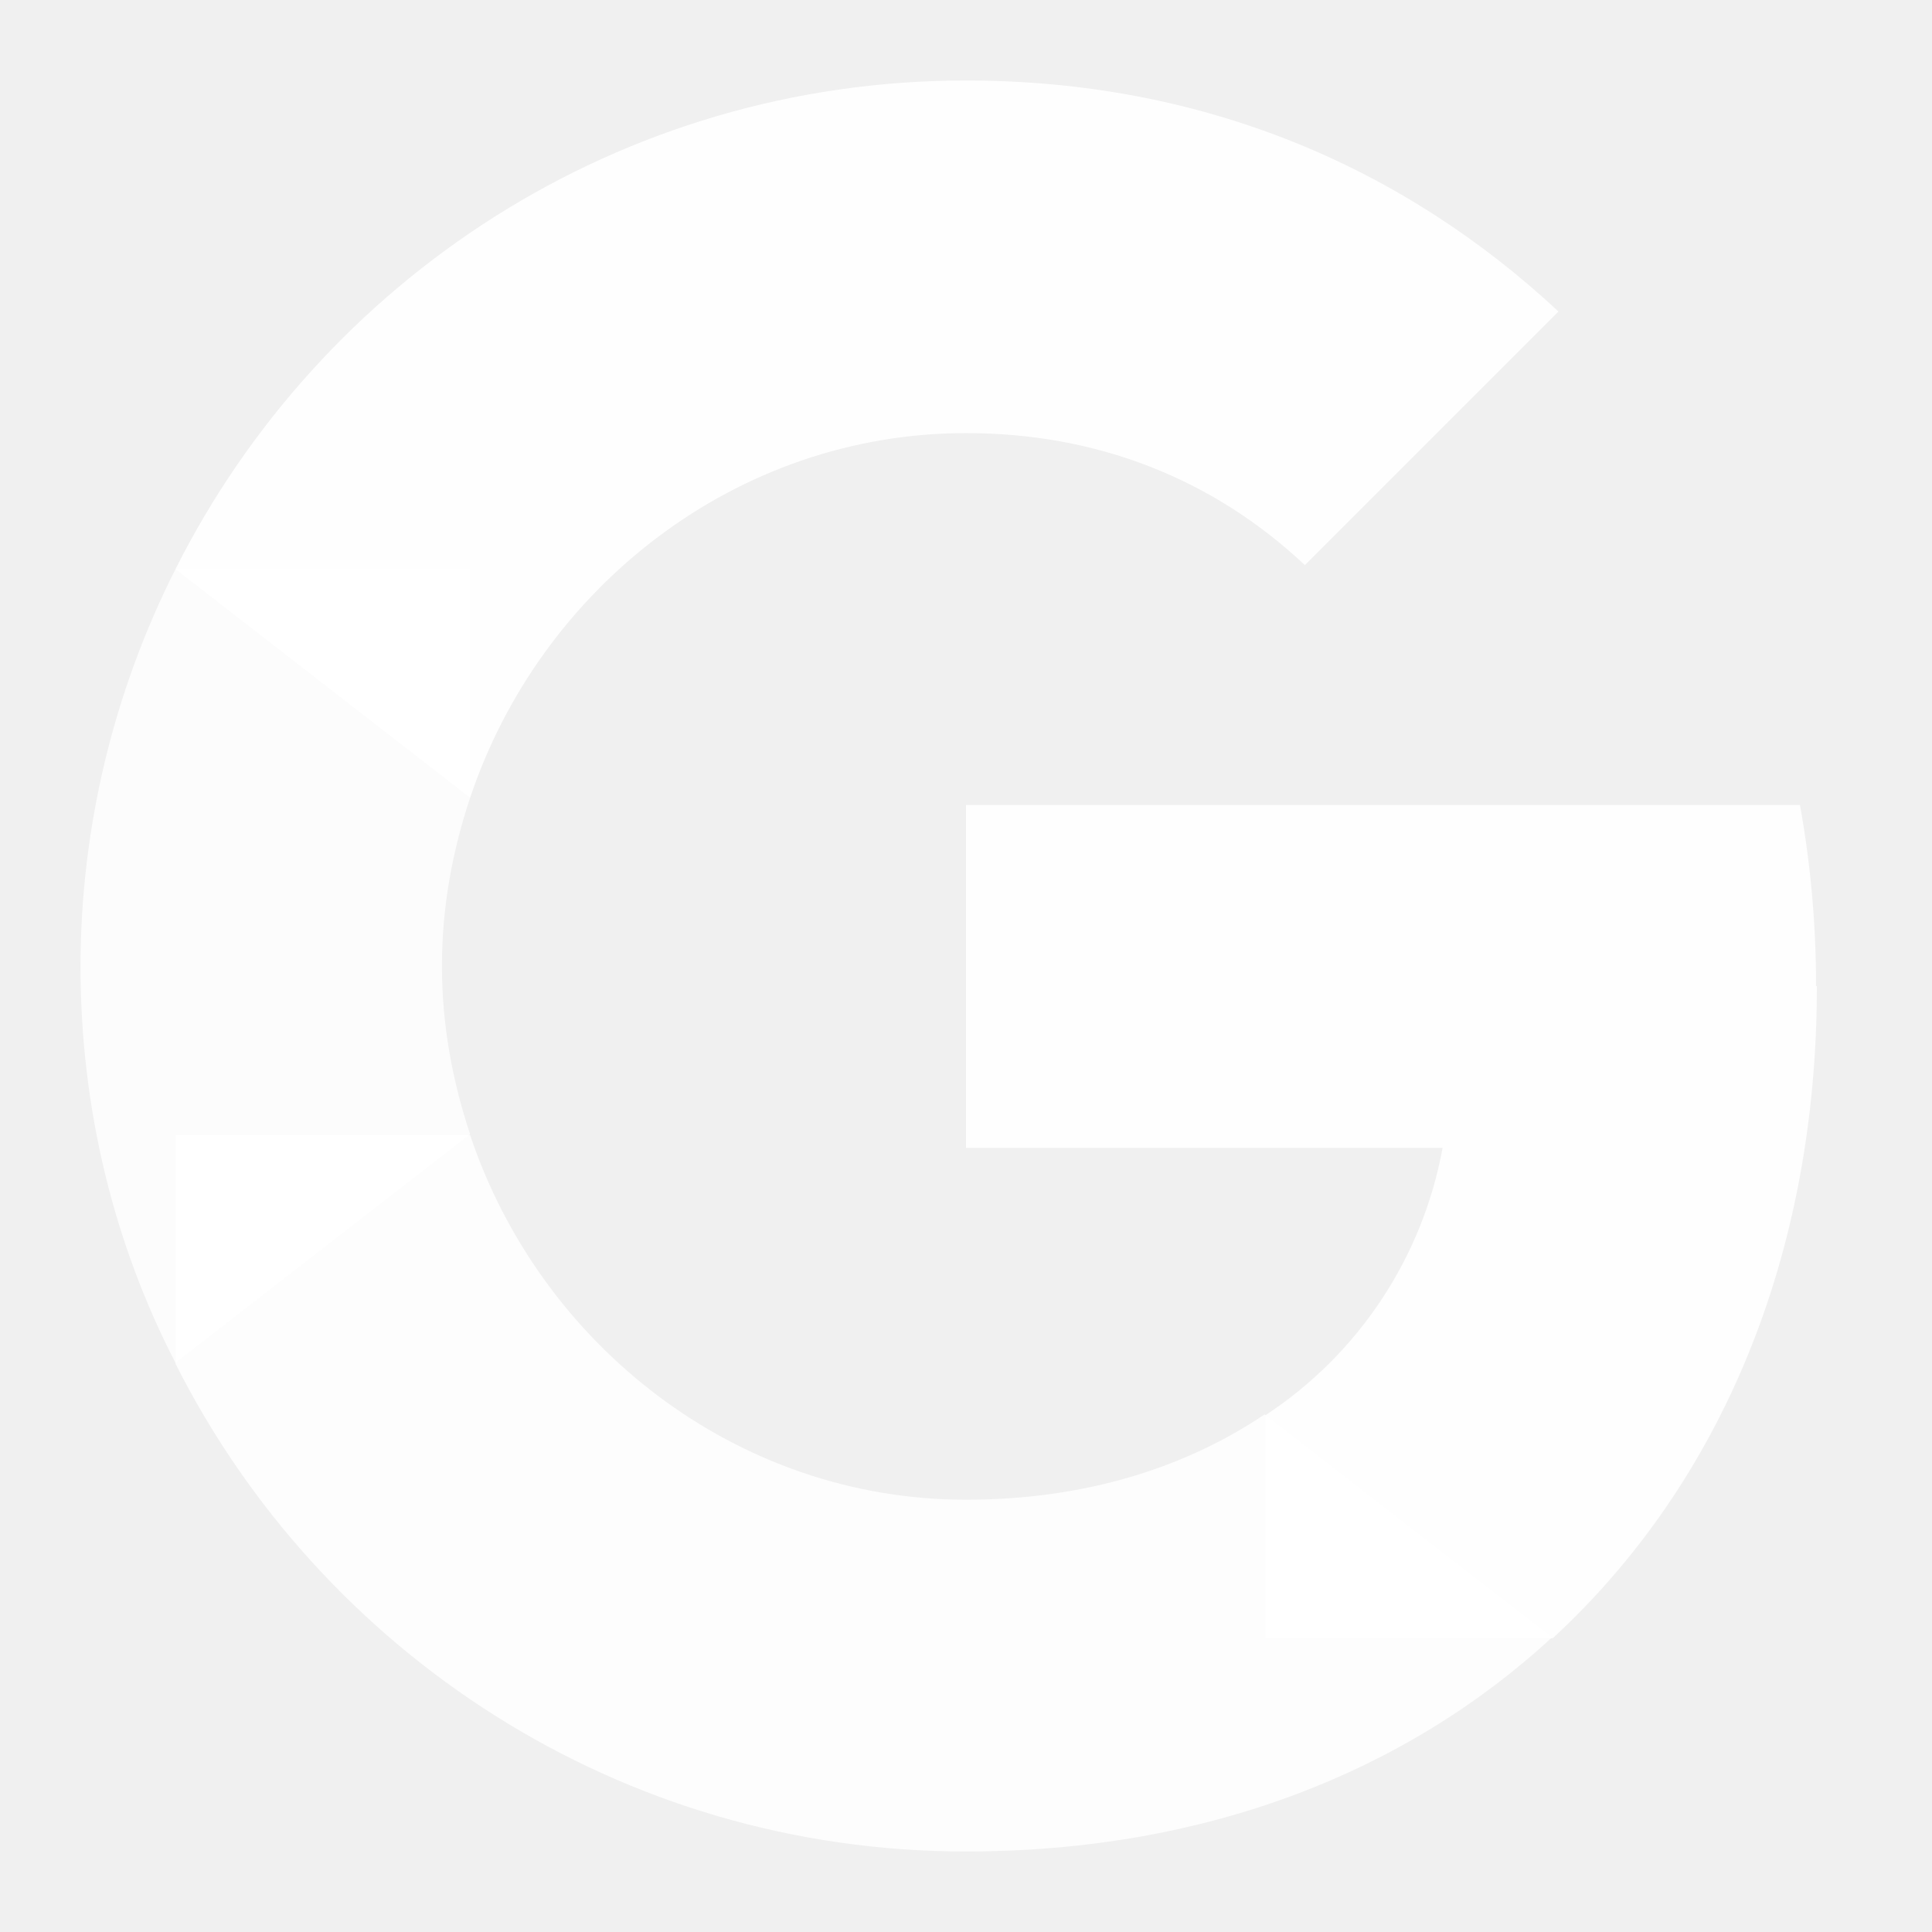
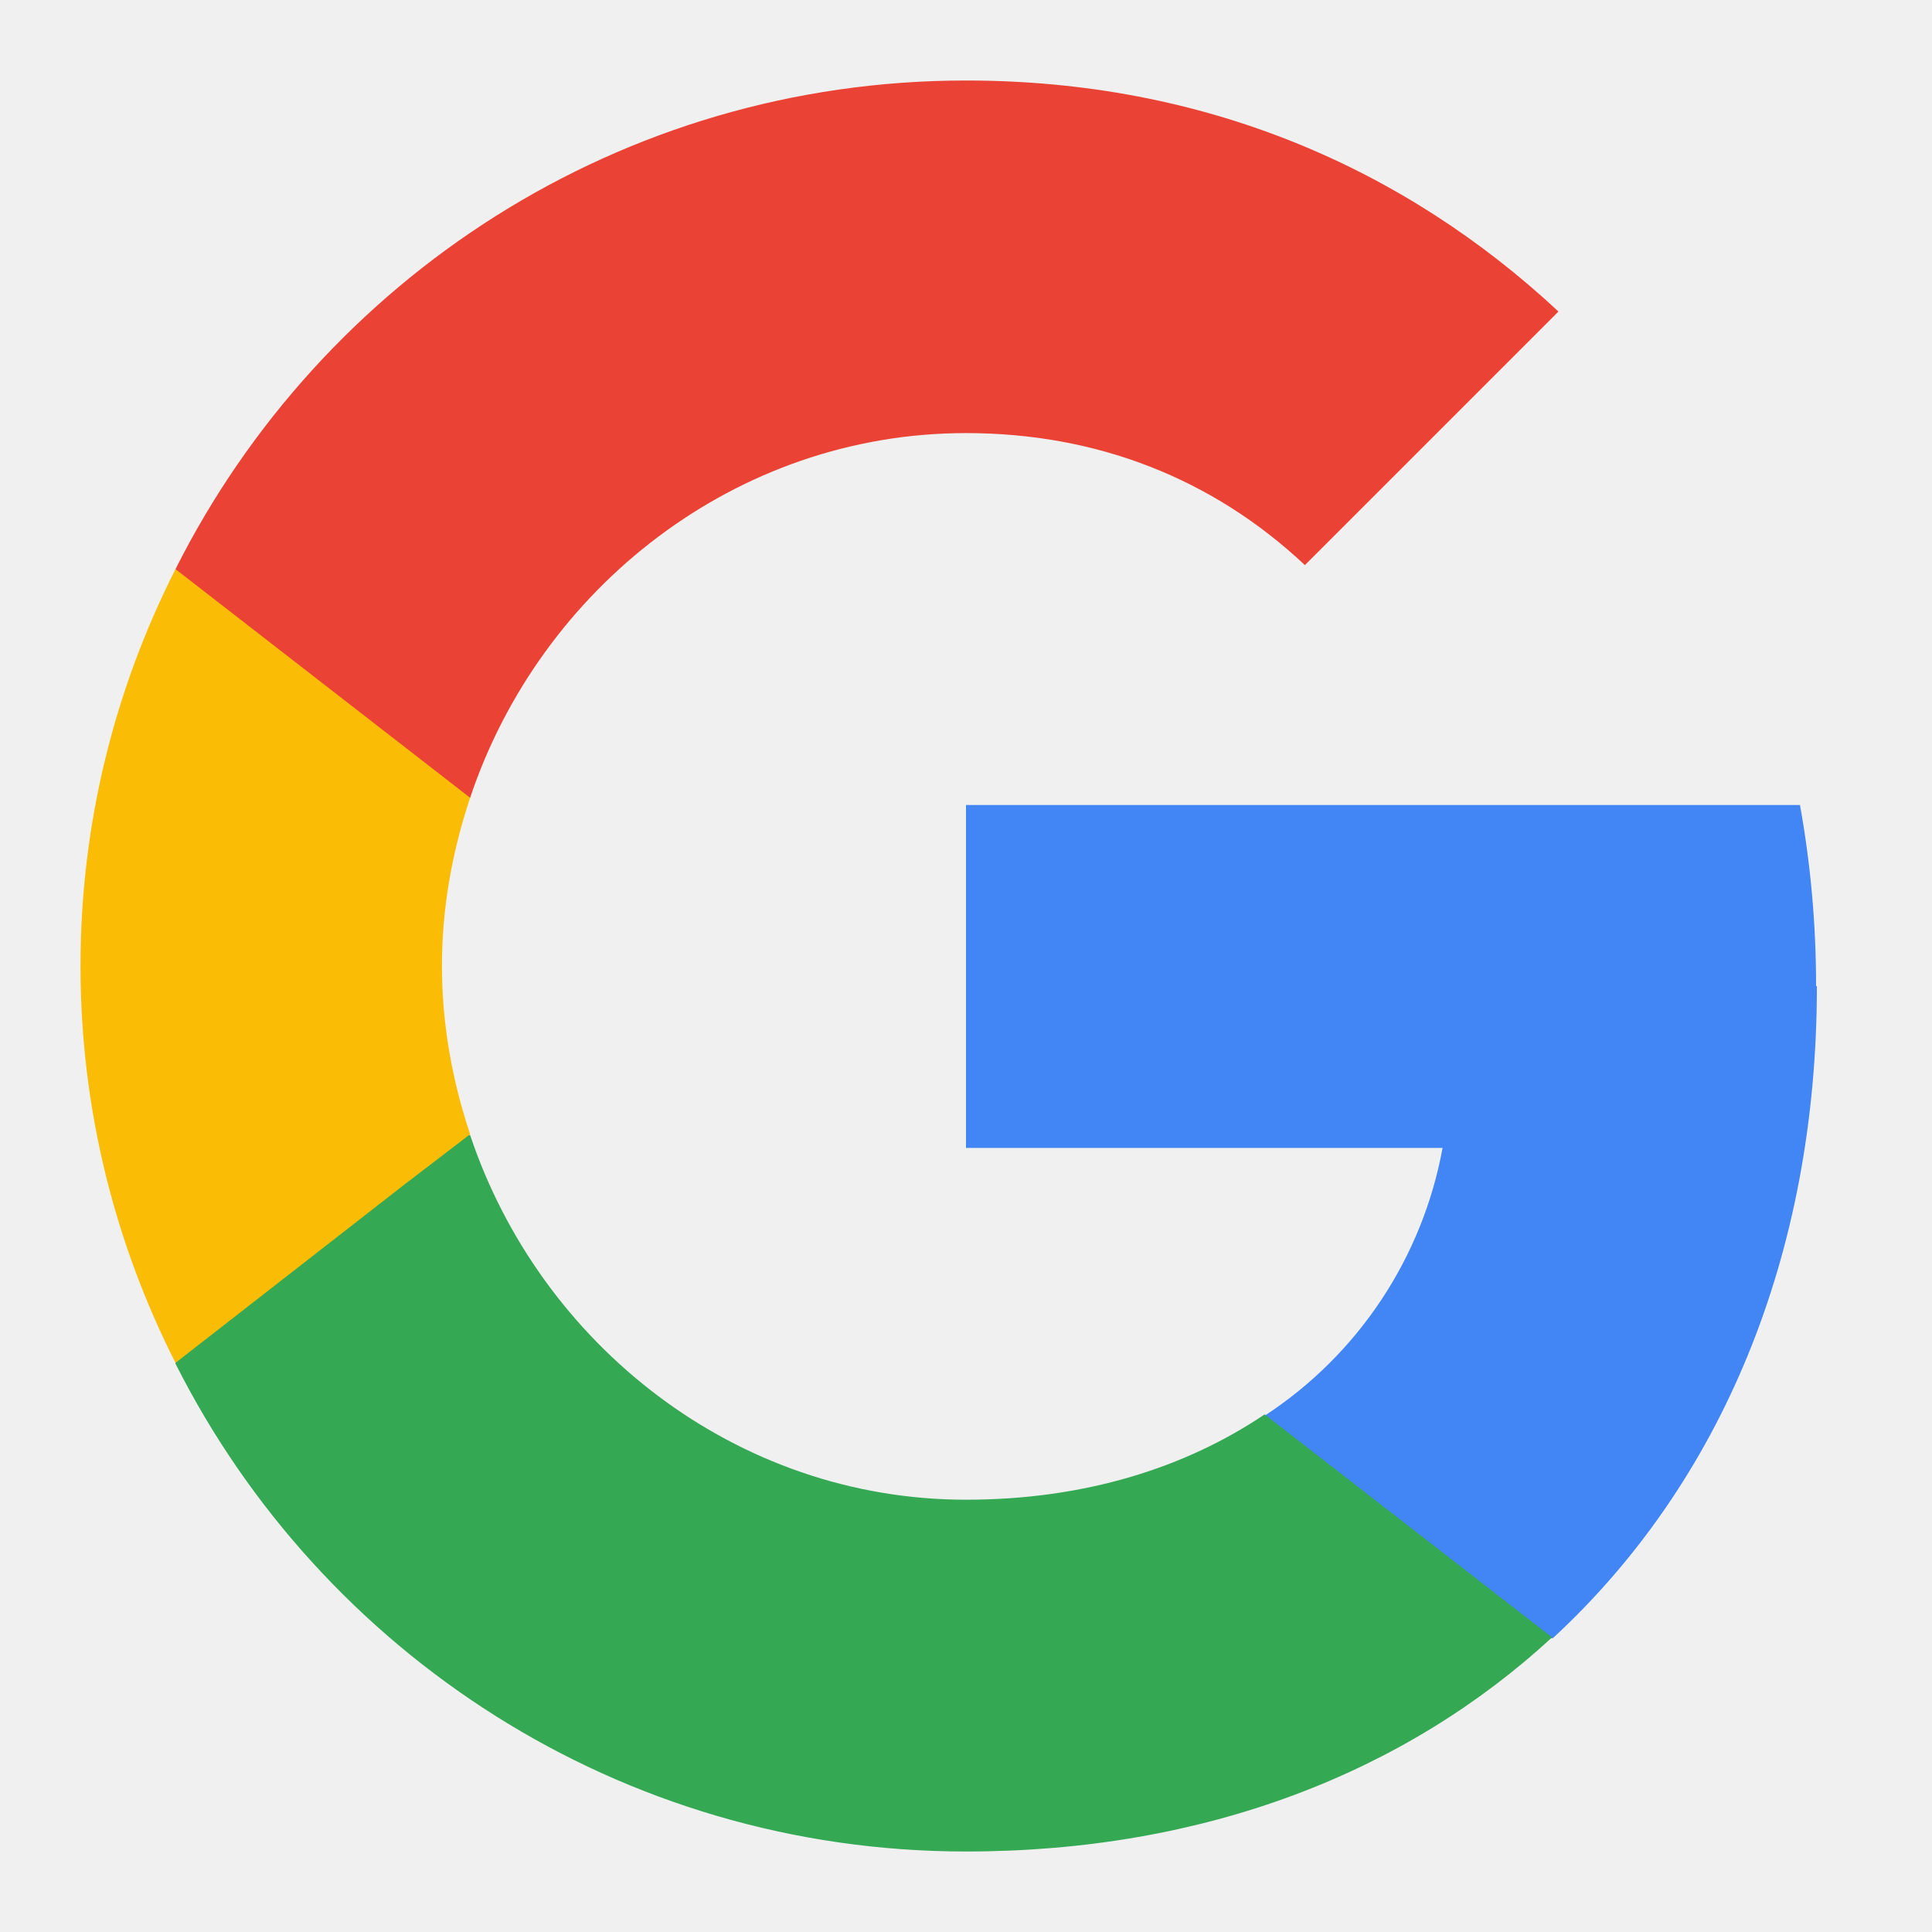
- <svg xmlns="http://www.w3.org/2000/svg" viewBox="0 0 24 24" width="24" height="24" fill="white">
-   <path d="M22.56 12.25c0-.78-.07-1.53-.2-2.25H12v4.26h5.92a5.06 5.06 0 0 1-2.2 3.32v2.77h3.57c2.08-1.92 3.28-4.74 3.28-8.1z" fill-opacity=".9" />
-   <path d="M12 23c2.97 0 5.46-.98 7.28-2.66l-3.57-2.77c-.98.66-2.23 1.06-3.71 1.06-2.86 0-5.29-1.93-6.16-4.53H2.18v2.84C3.99 20.53 7.7 23 12 23z" fill-opacity=".85" />
-   <path d="M5.84 14.09c-.22-.66-.35-1.36-.35-2.09s.13-1.43.35-2.09V7.07H2.18A10.97 10.97 0 0 0 1 12c0 1.78.42 3.46 1.18 4.93l3.66-2.84z" fill-opacity=".8" />
-   <path d="M12 5.38c1.62 0 3.06.56 4.21 1.64l3.15-3.15C17.45 2.09 14.97 1 12 1 7.7 1 3.99 3.47 2.18 7.07l3.66 2.84c.87-2.6 3.3-4.53 6.16-4.53z" fill-opacity=".95" />
+ <svg xmlns="http://www.w3.org/2000/svg" viewBox="0 0 24 24" width="24" height="24">
+   <path d="M22.56 12.25c0-.78-.07-1.53-.2-2.25H12v4.26h5.92a5.06 5.06 0 0 1-2.2 3.32v2.77h3.57c2.08-1.92 3.28-4.74 3.28-8.1z" fill="#4285F4" />
+   <path d="M12 23c2.97 0 5.46-.98 7.28-2.66l-3.57-2.77c-.98.66-2.23 1.06-3.71 1.06-2.86 0-5.29-1.93-6.16-4.53H2.18v2.84C3.99 20.53 7.7 23 12 23z" fill="#34A853" />
+   <path d="M5.84 14.09c-.22-.66-.35-1.36-.35-2.09s.13-1.43.35-2.09V7.07H2.18C1.43 8.55 1 10.22 1 12s.43 3.45 1.18 4.93l2.85-2.22.81-.62z" fill="#FBBC05" />
+   <path d="M12 5.38c1.62 0 3.06.56 4.21 1.64l3.15-3.15C17.45 2.09 14.97 1 12 1 7.7 1 3.99 3.47 2.18 7.07l3.66 2.84c.87-2.6 3.3-4.53 6.16-4.53z" fill="#EA4335" />
</svg>
